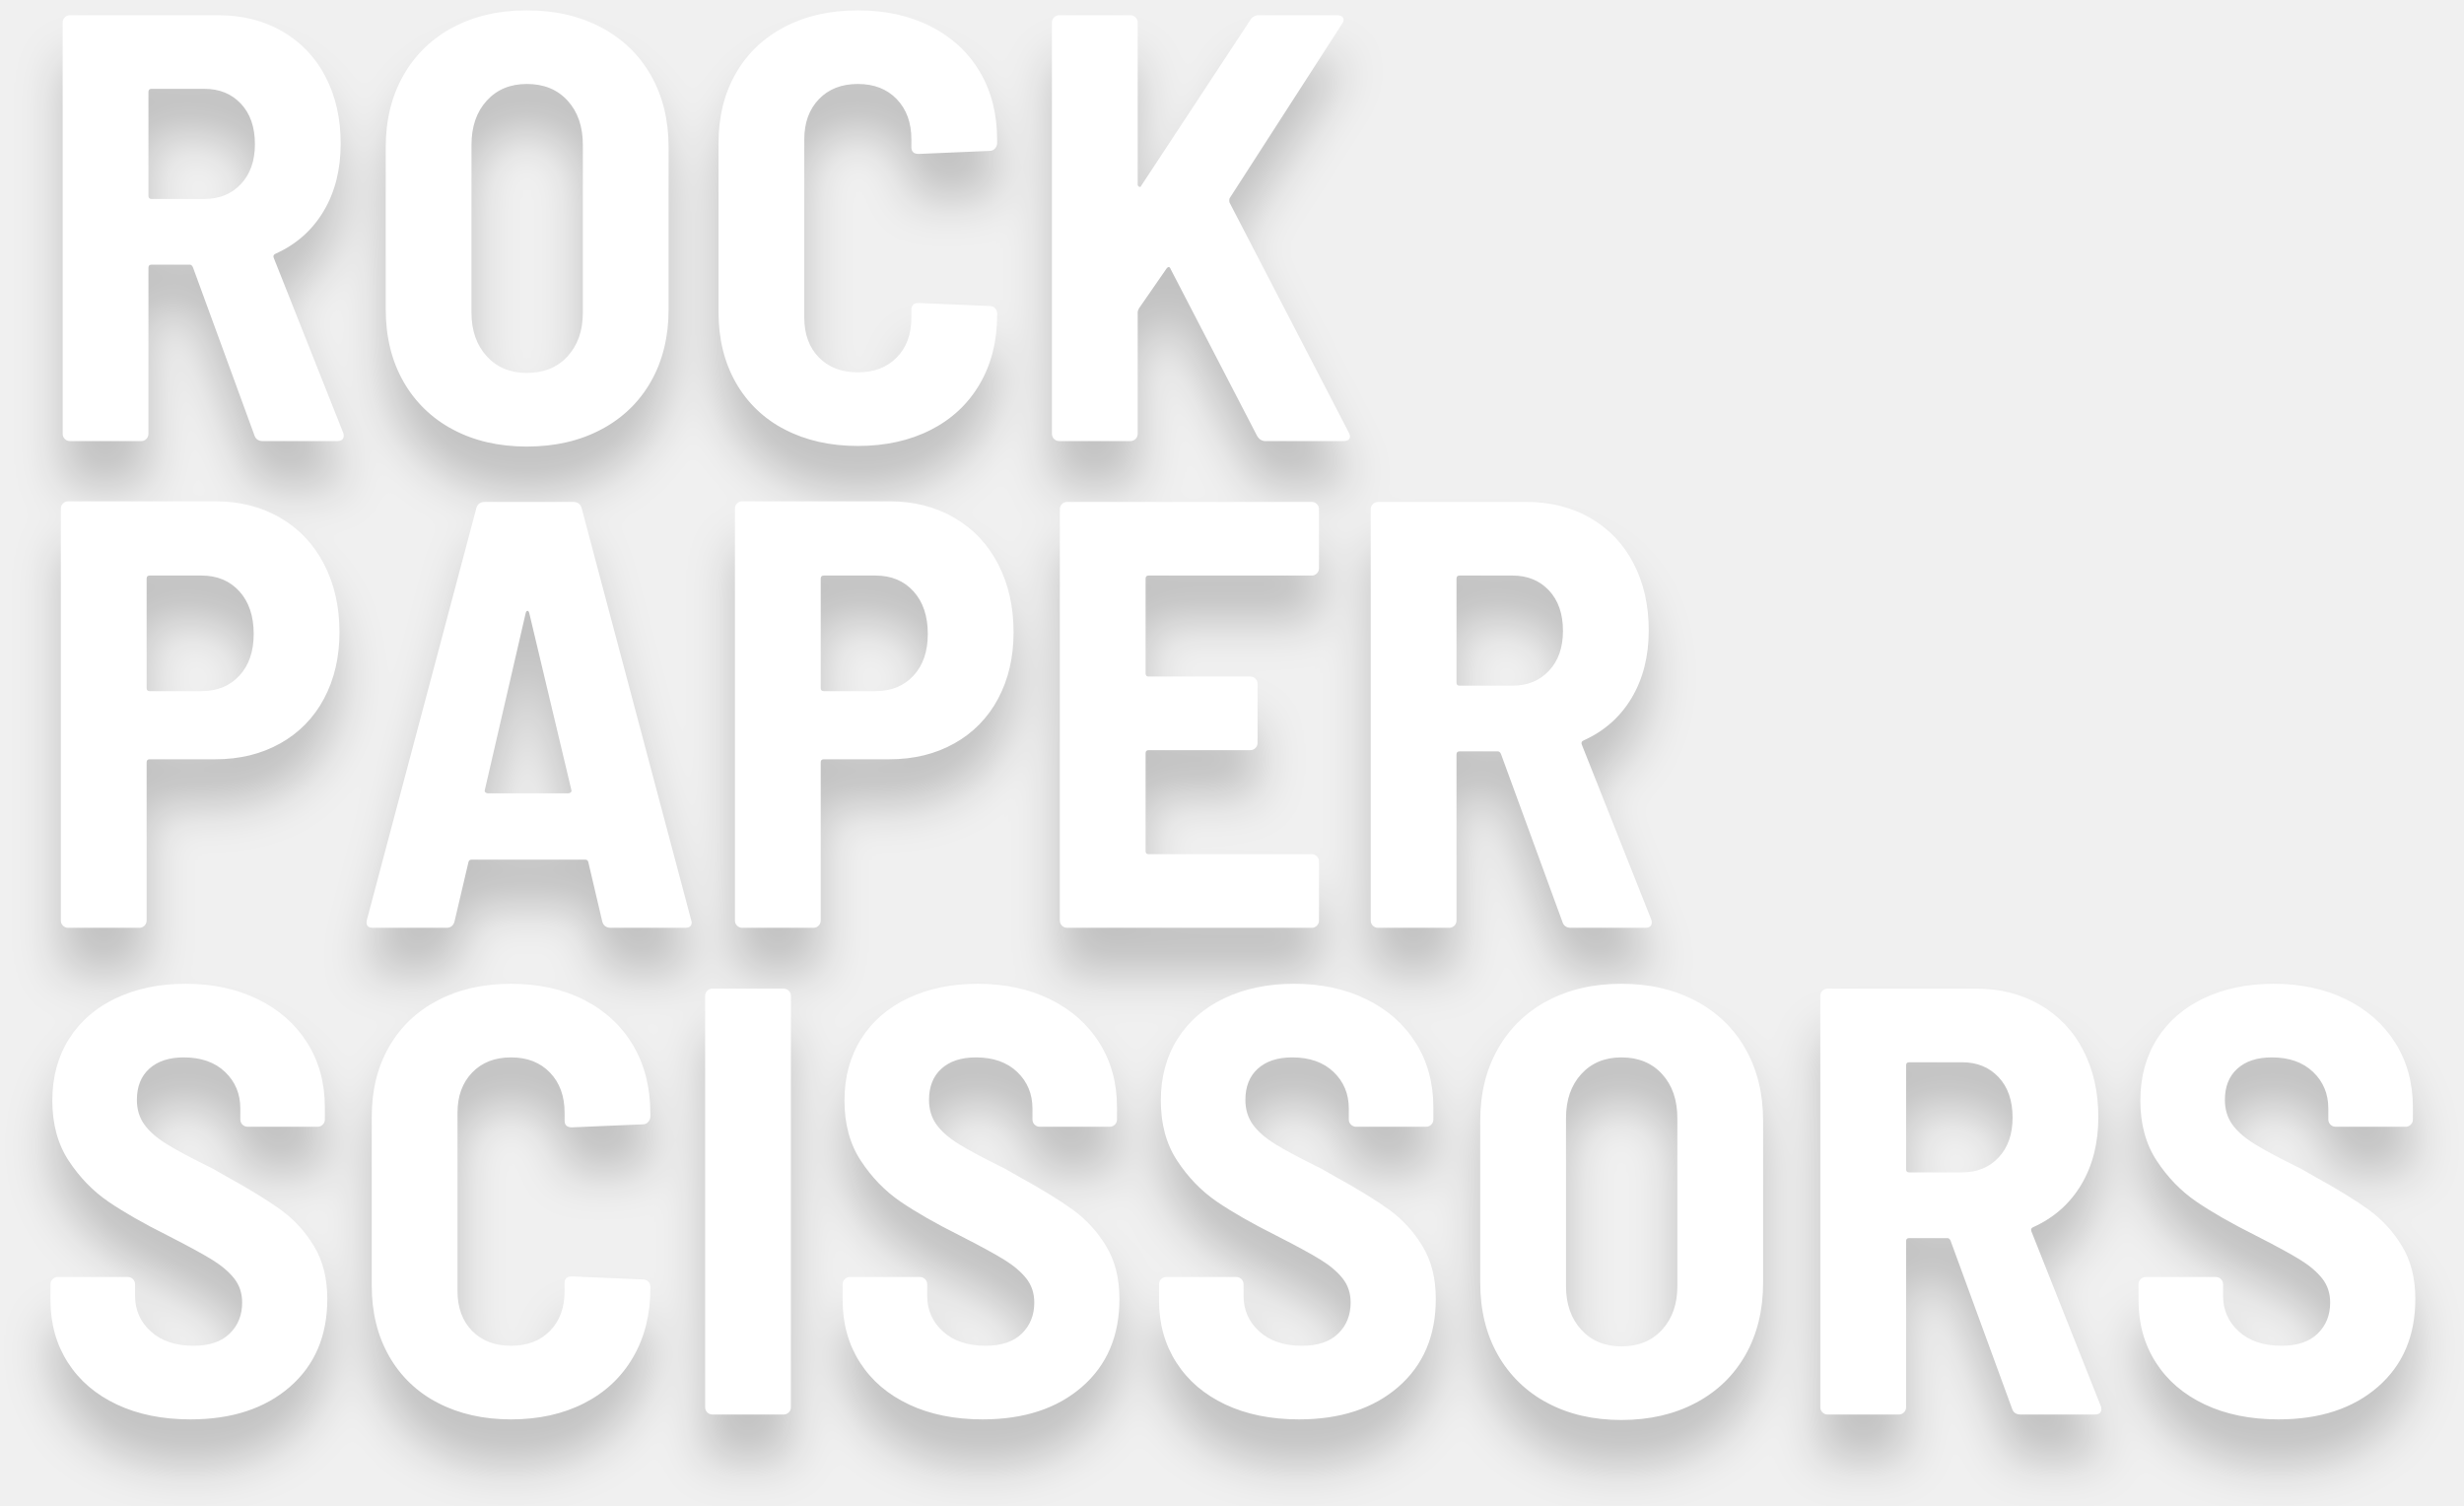
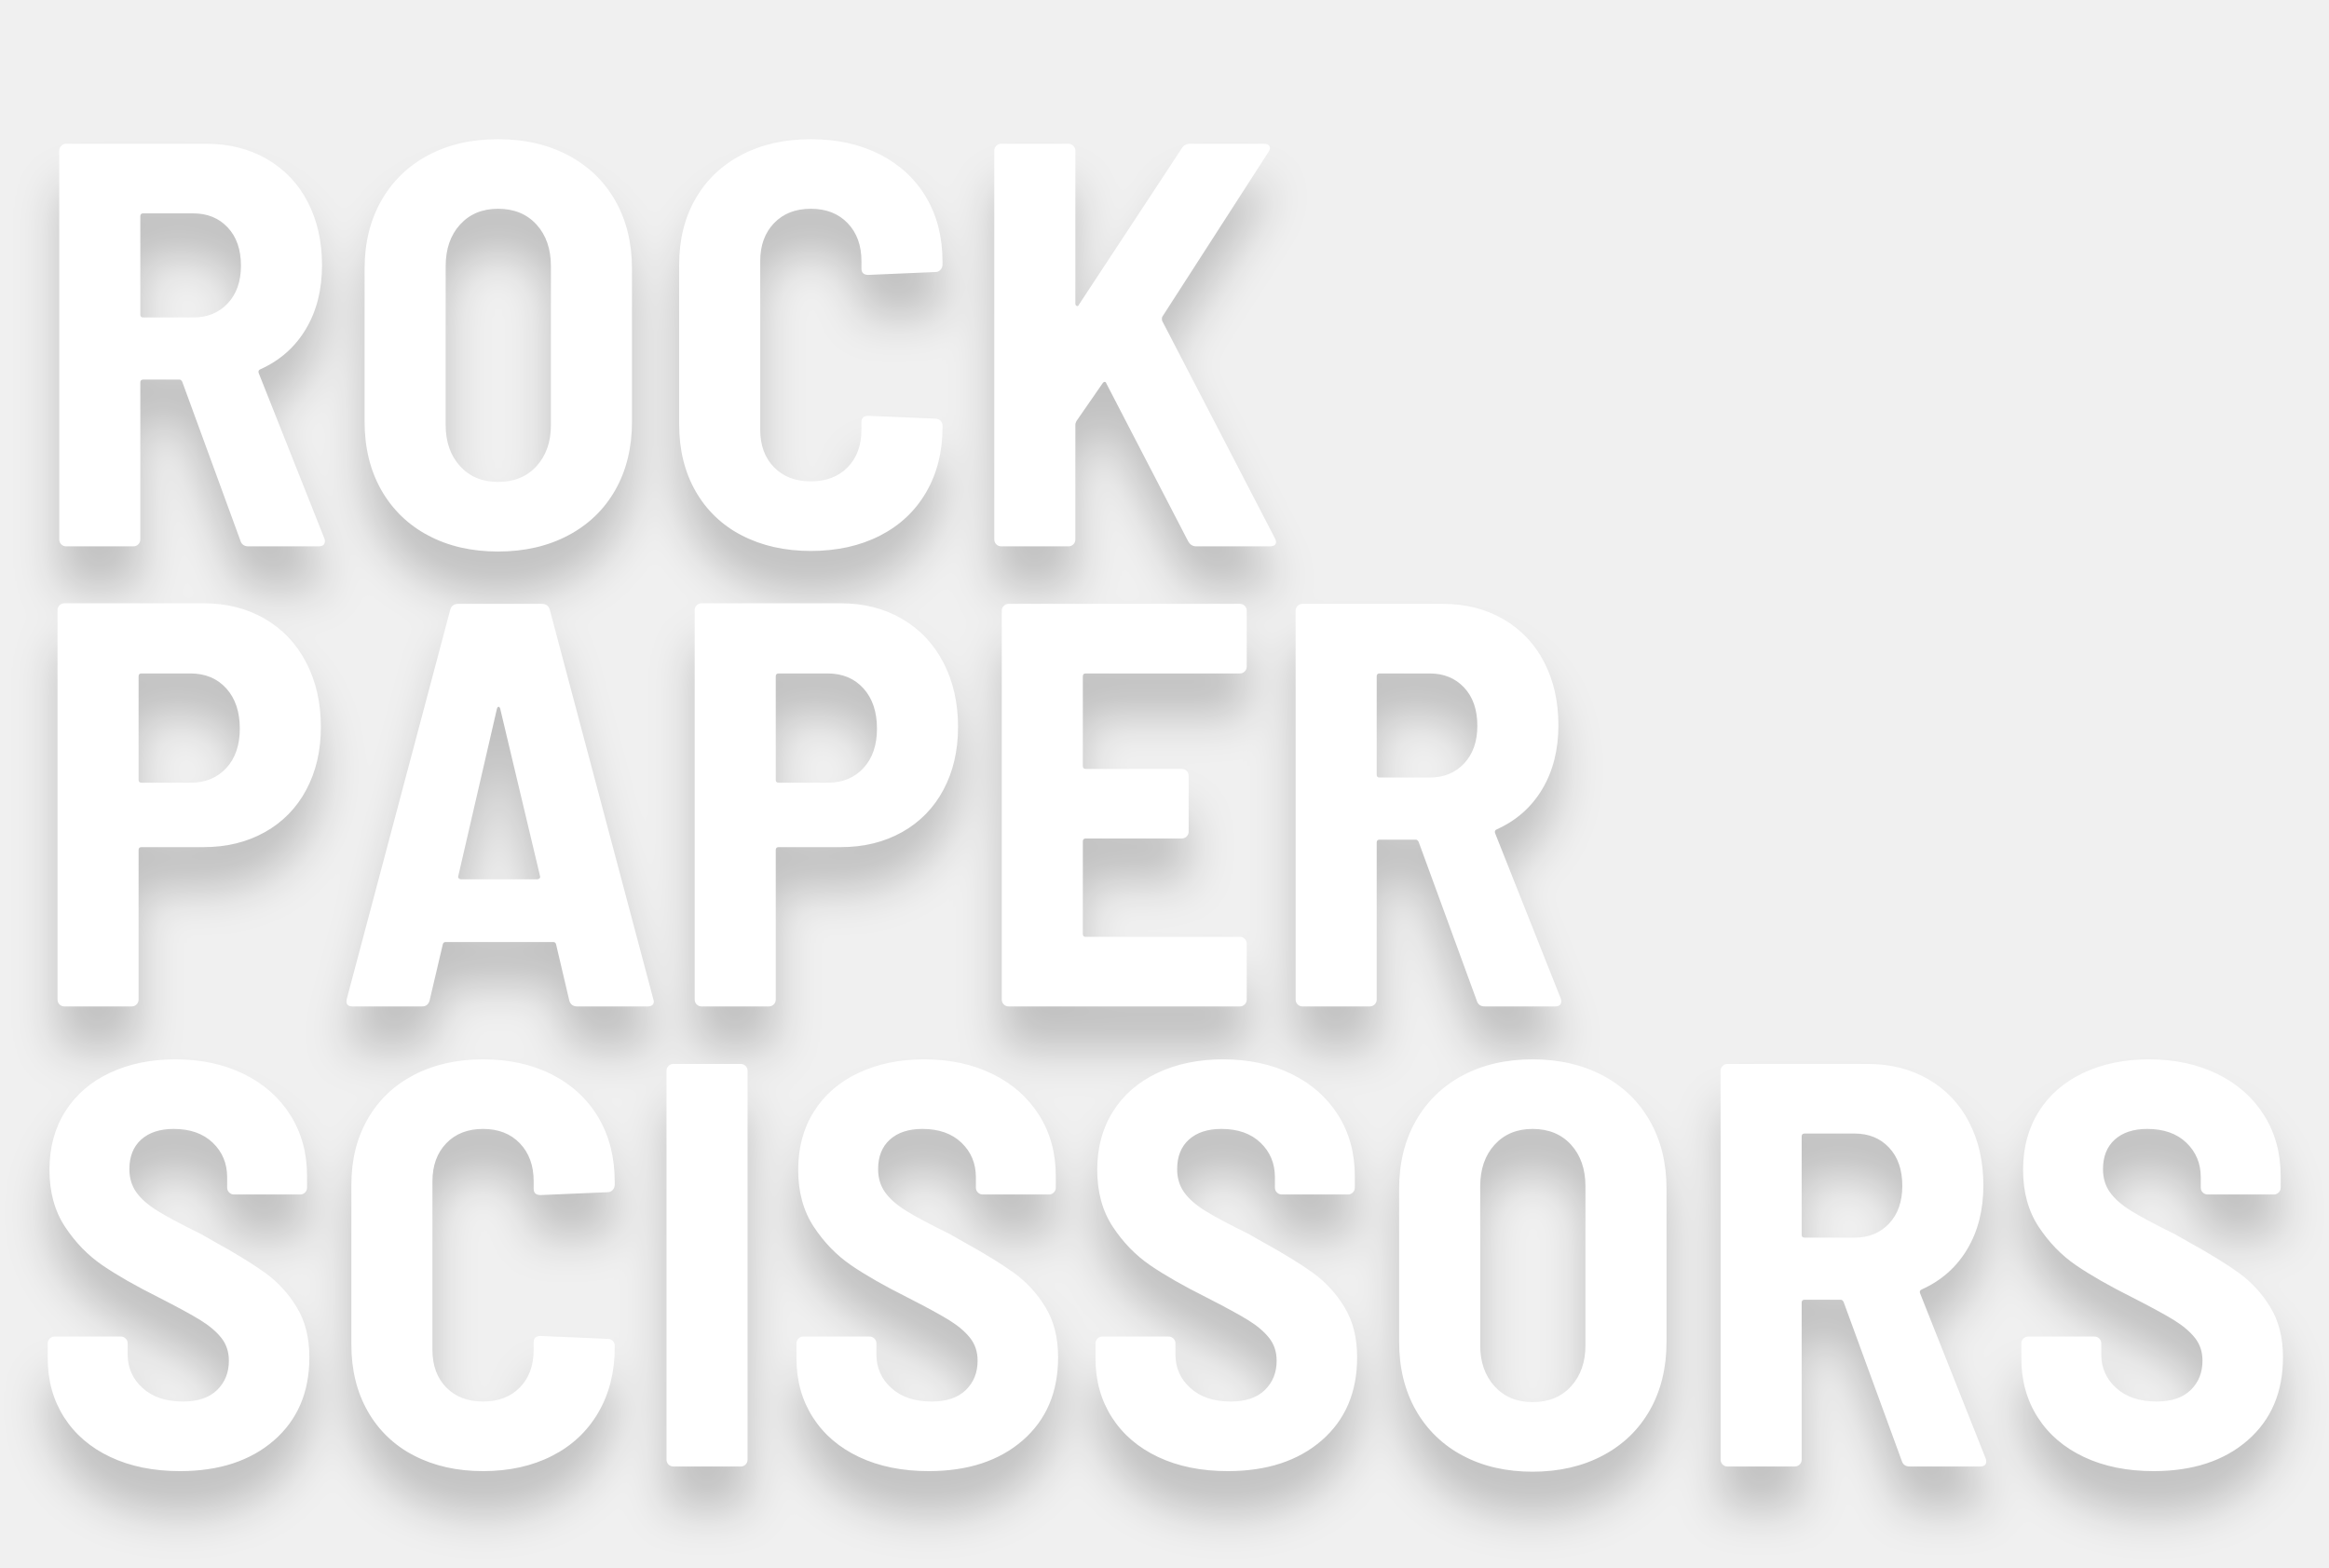
- <svg xmlns="http://www.w3.org/2000/svg" xmlns:xlink="http://www.w3.org/1999/xlink" width="162" height="99">
+ <svg xmlns="http://www.w3.org/2000/svg" xmlns:xlink="http://www.w3.org/1999/xlink" width="162" height="109">
  <defs>
    <filter id="a" width="107.7%" height="112.9%" x="-3.9%" y="-3.2%" filterUnits="objectBoundingBox">
      <feOffset dy="3" in="SourceAlpha" result="shadowOffsetOuter1" />
      <feGaussianBlur in="shadowOffsetOuter1" result="shadowBlurOuter1" stdDeviation="1.5" />
      <feColorMatrix in="shadowBlurOuter1" values="0 0 0 0 0 0 0 0 0 0 0 0 0 0 0 0 0 0 0.197 0" />
    </filter>
    <path id="b" d="M39.28 56a.463.463 0 00.34-.14.463.463 0 00.14-.34V44.6c0-.133.067-.2.2-.2h2.52c.08 0 .147.053.2.16l4.04 11.04c.08.267.267.4.56.4h4.88c.293 0 .44-.12.44-.36a.445.445 0 00-.04-.2L48 43.96c-.053-.133-.013-.227.12-.28 1.36-.613 2.413-1.547 3.16-2.8.747-1.253 1.12-2.733 1.12-4.44 0-1.653-.333-3.12-1-4.4a7.203 7.203 0 00-2.84-2.98c-1.227-.707-2.627-1.06-4.2-1.06H34.6a.463.463 0 00-.34.14.463.463 0 00-.14.34v27.04c0 .133.047.247.14.34.093.093.207.14.34.14h4.68zm4.16-15.92h-3.48c-.133 0-.2-.067-.2-.2v-6.84c0-.133.067-.2.2-.2h3.48c.987 0 1.787.327 2.4.98s.92 1.54.92 2.66c0 1.093-.307 1.967-.92 2.62s-1.413.98-2.4.98zm21.2 16.28c1.84 0 3.467-.373 4.88-1.12 1.413-.747 2.507-1.8 3.28-3.16.773-1.36 1.16-2.947 1.16-4.76V36.68c0-1.787-.387-3.36-1.16-4.72-.773-1.36-1.867-2.413-3.28-3.16-1.413-.747-3.04-1.12-4.88-1.12-1.84 0-3.46.373-4.86 1.12a8.003 8.003 0 00-3.26 3.16c-.773 1.36-1.16 2.933-1.16 4.72v10.64c0 1.813.387 3.4 1.16 4.76a8.003 8.003 0 003.26 3.16c1.4.747 3.02 1.12 4.86 1.12zm0-4.84c-1.093 0-1.973-.367-2.64-1.1-.667-.733-1-1.687-1-2.86V36.52c0-1.2.333-2.167 1-2.9.667-.733 1.547-1.1 2.64-1.1 1.12 0 2.013.367 2.68 1.1.667.733 1 1.7 1 2.9v11.04c0 1.173-.333 2.127-1 2.86-.667.733-1.56 1.1-2.68 1.1zm21.76 4.8c1.813 0 3.413-.353 4.8-1.06 1.387-.707 2.46-1.713 3.22-3.02.76-1.307 1.14-2.813 1.14-4.52v-.12a.463.463 0 00-.14-.34.463.463 0 00-.34-.14l-4.68-.2c-.32 0-.48.147-.48.44v.52c0 1.093-.32 1.967-.96 2.62-.64.653-1.493.98-2.56.98s-1.92-.327-2.56-.98c-.64-.653-.96-1.527-.96-2.62V36.16c0-1.093.32-1.973.96-2.64.64-.667 1.493-1 2.56-1s1.92.333 2.56 1c.64.667.96 1.547.96 2.64v.52c0 .293.16.44.48.44l4.68-.2a.436.436 0 00.34-.16.533.533 0 00.14-.36v-.2c0-1.707-.38-3.2-1.14-4.48-.76-1.28-1.833-2.273-3.22-2.98-1.387-.707-2.987-1.06-4.8-1.06-1.813 0-3.413.36-4.8 1.08-1.387.72-2.46 1.74-3.22 3.06-.76 1.32-1.14 2.847-1.14 4.58v11.12c0 1.76.38 3.307 1.14 4.64a7.716 7.716 0 003.22 3.08c1.387.72 2.987 1.08 4.8 1.08zm17.92-.32a.463.463 0 00.34-.14.463.463 0 00.14-.34v-8c0-.053.027-.133.08-.24l1.8-2.6c.053-.08.107-.12.16-.12.053 0 .093.04.12.12l5.68 10.96c.133.24.32.36.56.36h5.12c.293 0 .44-.107.44-.32a.614.614 0 00-.08-.24l-7.84-15.12a.498.498 0 010-.28l7.4-11.48c.107-.16.127-.293.06-.4-.067-.107-.193-.16-.38-.16h-5.16a.627.627 0 00-.56.32l-7.16 10.88c-.027.08-.073.107-.14.08-.067-.027-.1-.08-.1-.16V28.48a.463.463 0 00-.14-.34.463.463 0 00-.34-.14h-4.68a.463.463 0 00-.34.14.463.463 0 00-.14.34v27.04c0 .133.047.247.14.34.093.093.207.14.34.14h4.68zM39.16 88a.463.463 0 00.34-.14.463.463 0 00.14-.34v-10.4c0-.133.067-.2.2-.2h4.32c1.6 0 3.02-.347 4.26-1.04a7.197 7.197 0 002.88-2.94c.68-1.267 1.02-2.727 1.02-4.38 0-1.68-.34-3.173-1.02-4.48-.68-1.307-1.64-2.32-2.88-3.04-1.24-.72-2.66-1.08-4.26-1.08h-9.68a.463.463 0 00-.34.14.463.463 0 00-.14.34v27.08c0 .133.047.247.14.34.093.093.207.14.34.14h4.68zm4.08-15.56h-3.4c-.133 0-.2-.067-.2-.2v-7.2c0-.133.067-.2.2-.2h3.4c1.04 0 1.873.347 2.5 1.04.627.693.94 1.627.94 2.8 0 1.147-.313 2.06-.94 2.74-.627.68-1.46 1.02-2.5 1.02zM59.36 88c.267 0 .44-.133.52-.4l.92-3.92c.027-.107.093-.16.2-.16h7.48c.107 0 .173.053.2.16l.92 3.92c.08.267.267.4.56.4h4.88c.293 0 .44-.12.44-.36l-.04-.16-7.2-27.08c-.08-.267-.267-.4-.56-.4h-5.8c-.293 0-.48.133-.56.4l-7.2 27.08c-.08.347.053.52.4.52h4.84zm8-8.84h-5.28a.266.266 0 01-.16-.06c-.053-.04-.067-.1-.04-.18l2.68-11.6c.027-.107.067-.16.12-.16.053 0 .093.053.12.16l2.76 11.6c.027.08.013.14-.04.18a.266.266 0 01-.16.06zM83.48 88a.463.463 0 00.34-.14.463.463 0 00.14-.34v-10.4c0-.133.067-.2.2-.2h4.32c1.6 0 3.02-.347 4.26-1.04a7.197 7.197 0 002.88-2.94c.68-1.267 1.02-2.727 1.02-4.38 0-1.68-.34-3.173-1.02-4.48-.68-1.307-1.64-2.32-2.88-3.04-1.24-.72-2.66-1.08-4.26-1.08H78.8a.463.463 0 00-.34.14.463.463 0 00-.14.34v27.08c0 .133.047.247.14.34.093.093.207.14.34.14h4.68zm4.08-15.56h-3.4c-.133 0-.2-.067-.2-.2v-7.2c0-.133.067-.2.2-.2h3.4c1.04 0 1.873.347 2.5 1.04.627.693.94 1.627.94 2.8 0 1.147-.313 2.06-.94 2.74-.627.68-1.46 1.02-2.5 1.02zM116.24 88a.463.463 0 00.34-.14.463.463 0 00.14-.34v-3.88a.463.463 0 00-.14-.34.463.463 0 00-.34-.14h-10.72c-.133 0-.2-.067-.2-.2v-6.44c0-.133.067-.2.2-.2h6.68a.463.463 0 00.34-.14.463.463 0 00.14-.34v-3.88a.463.463 0 00-.14-.34.463.463 0 00-.34-.14h-6.68c-.133 0-.2-.067-.2-.2v-6.24c0-.133.067-.2.2-.2h10.72a.463.463 0 00.34-.14.463.463 0 00.14-.34v-3.88a.463.463 0 00-.14-.34.463.463 0 00-.34-.14h-16.08a.463.463 0 00-.34.14.463.463 0 00-.14.34v27.04c0 .133.047.247.14.34.093.093.207.14.34.14h16.08zm9.04 0a.463.463 0 00.34-.14.463.463 0 00.14-.34V76.6c0-.133.067-.2.2-.2h2.52c.08 0 .147.053.2.16l4.04 11.04c.08.267.267.4.56.4h4.88c.293 0 .44-.12.44-.36a.445.445 0 00-.04-.2L134 75.96c-.053-.133-.013-.227.12-.28 1.36-.613 2.413-1.547 3.16-2.8.747-1.253 1.12-2.733 1.12-4.44 0-1.653-.333-3.12-1-4.4a7.203 7.203 0 00-2.84-2.98c-1.227-.707-2.627-1.06-4.2-1.06h-9.76a.463.463 0 00-.34.14.463.463 0 00-.14.34v27.04c0 .133.047.247.14.34.093.093.207.14.34.14h4.68zm4.16-15.92h-3.48c-.133 0-.2-.067-.2-.2v-6.84c0-.133.067-.2.2-.2h3.48c.987 0 1.787.327 2.4.98s.92 1.54.92 2.66c0 1.093-.307 1.967-.92 2.62s-1.413.98-2.4.98zm-86.92 48.24c2.72 0 4.9-.713 6.54-2.14 1.64-1.427 2.46-3.353 2.46-5.78 0-1.36-.293-2.52-.88-3.48a8.124 8.124 0 00-2.18-2.38c-.867-.627-2.073-1.367-3.62-2.22l-.84-.48c-1.36-.667-2.373-1.207-3.04-1.62-.667-.413-1.16-.847-1.48-1.3-.32-.453-.48-.987-.48-1.6 0-.88.273-1.567.82-2.06.547-.493 1.3-.74 2.26-.74 1.147 0 2.053.32 2.72.96.667.64 1 1.44 1 2.4v.72c0 .133.047.247.14.34.093.093.207.14.34.14h4.6a.463.463 0 00.34-.14.463.463 0 00.14-.34v-.8c0-1.6-.387-3.013-1.16-4.24-.773-1.227-1.853-2.18-3.24-2.86-1.387-.68-2.973-1.02-4.76-1.02-1.707 0-3.227.313-4.56.94-1.333.627-2.367 1.52-3.1 2.68-.733 1.16-1.1 2.513-1.1 4.06 0 1.547.36 2.867 1.08 3.96.72 1.093 1.587 1.987 2.6 2.68 1.013.693 2.32 1.44 3.92 2.24 1.307.667 2.273 1.193 2.9 1.58.627.387 1.113.8 1.46 1.24.347.44.52.967.52 1.58 0 .827-.273 1.507-.82 2.04-.547.533-1.34.8-2.38.8-1.173 0-2.107-.313-2.8-.94-.693-.627-1.04-1.407-1.04-2.34v-.76a.463.463 0 00-.14-.34.463.463 0 00-.34-.14h-4.6a.463.463 0 00-.34.14.463.463 0 00-.14.34v1.04c0 1.547.38 2.913 1.14 4.1.76 1.187 1.833 2.107 3.22 2.76 1.387.653 3 .98 4.84.98zm21.08 0c1.813 0 3.413-.353 4.8-1.06 1.387-.707 2.46-1.713 3.22-3.02.76-1.307 1.14-2.813 1.14-4.52v-.12a.463.463 0 00-.14-.34.463.463 0 00-.34-.14l-4.68-.2c-.32 0-.48.147-.48.44v.52c0 1.093-.32 1.967-.96 2.62-.64.653-1.493.98-2.56.98s-1.92-.327-2.56-.98c-.64-.653-.96-1.527-.96-2.62v-11.72c0-1.093.32-1.973.96-2.64.64-.667 1.493-1 2.56-1s1.92.333 2.56 1c.64.667.96 1.547.96 2.64v.52c0 .293.16.44.48.44l4.68-.2a.436.436 0 00.34-.16.533.533 0 00.14-.36v-.2c0-1.707-.38-3.2-1.14-4.48-.76-1.28-1.833-2.273-3.22-2.98-1.387-.707-2.987-1.06-4.8-1.06-1.813 0-3.413.36-4.8 1.08-1.387.72-2.46 1.74-3.22 3.06-.76 1.32-1.14 2.847-1.14 4.58v11.12c0 1.76.38 3.307 1.14 4.64a7.716 7.716 0 003.22 3.08c1.387.72 2.987 1.08 4.8 1.08zm17.92-.32a.463.463 0 00.34-.14.463.463 0 00.14-.34V92.48a.463.463 0 00-.14-.34.463.463 0 00-.34-.14h-4.68a.463.463 0 00-.34.14.463.463 0 00-.14.34v27.04c0 .133.047.247.14.34.093.093.207.14.34.14h4.68zm13.08.32c2.72 0 4.9-.713 6.54-2.14 1.64-1.427 2.46-3.353 2.46-5.78 0-1.36-.293-2.52-.88-3.48a8.124 8.124 0 00-2.18-2.38c-.867-.627-2.073-1.367-3.62-2.22l-.84-.48c-1.36-.667-2.373-1.207-3.04-1.62-.667-.413-1.16-.847-1.48-1.3-.32-.453-.48-.987-.48-1.6 0-.88.273-1.567.82-2.06.547-.493 1.3-.74 2.26-.74 1.147 0 2.053.32 2.72.96.667.64 1 1.44 1 2.4v.72c0 .133.047.247.14.34.093.093.207.14.34.14h4.6a.463.463 0 00.34-.14.463.463 0 00.14-.34v-.8c0-1.6-.387-3.013-1.16-4.24-.773-1.227-1.853-2.18-3.24-2.86-1.387-.68-2.973-1.02-4.76-1.02-1.707 0-3.227.313-4.56.94-1.333.627-2.367 1.52-3.1 2.68-.733 1.16-1.1 2.513-1.1 4.06 0 1.547.36 2.867 1.08 3.96.72 1.093 1.587 1.987 2.6 2.68 1.013.693 2.32 1.44 3.92 2.24 1.307.667 2.273 1.193 2.9 1.58.627.387 1.113.8 1.46 1.24.347.44.52.967.52 1.58 0 .827-.273 1.507-.82 2.04-.547.533-1.34.8-2.38.8-1.173 0-2.107-.313-2.8-.94-.693-.627-1.04-1.407-1.04-2.34v-.76a.463.463 0 00-.14-.34.463.463 0 00-.34-.14h-4.6a.463.463 0 00-.34.14.463.463 0 00-.14.34v1.04c0 1.547.38 2.913 1.14 4.1.76 1.187 1.833 2.107 3.22 2.76 1.387.653 3 .98 4.84.98zm20.8 0c2.72 0 4.9-.713 6.54-2.14 1.64-1.427 2.46-3.353 2.46-5.78 0-1.36-.293-2.52-.88-3.48a8.124 8.124 0 00-2.18-2.38c-.867-.627-2.073-1.367-3.62-2.22l-.84-.48c-1.36-.667-2.373-1.207-3.04-1.62-.667-.413-1.16-.847-1.48-1.3-.32-.453-.48-.987-.48-1.6 0-.88.273-1.567.82-2.06.547-.493 1.3-.74 2.26-.74 1.147 0 2.053.32 2.72.96.667.64 1 1.44 1 2.4v.72c0 .133.047.247.14.34.093.093.207.14.34.14h4.6a.463.463 0 00.34-.14.463.463 0 00.14-.34v-.8c0-1.6-.387-3.013-1.16-4.24-.773-1.227-1.853-2.18-3.24-2.86-1.387-.68-2.973-1.02-4.76-1.02-1.707 0-3.227.313-4.56.94-1.333.627-2.367 1.52-3.1 2.68-.733 1.16-1.1 2.513-1.1 4.06 0 1.547.36 2.867 1.08 3.96.72 1.093 1.587 1.987 2.6 2.68 1.013.693 2.32 1.44 3.92 2.24 1.307.667 2.273 1.193 2.9 1.58.627.387 1.113.8 1.46 1.24.347.44.52.967.52 1.58 0 .827-.273 1.507-.82 2.04-.547.533-1.34.8-2.38.8-1.173 0-2.107-.313-2.8-.94-.693-.627-1.04-1.407-1.04-2.34v-.76a.463.463 0 00-.14-.34.463.463 0 00-.34-.14h-4.6a.463.463 0 00-.34.14.463.463 0 00-.14.34v1.04c0 1.547.38 2.913 1.14 4.1.76 1.187 1.833 2.107 3.22 2.76 1.387.653 3 .98 4.84.98zm21.2.04c1.84 0 3.467-.373 4.88-1.12 1.413-.747 2.507-1.8 3.28-3.16.773-1.36 1.16-2.947 1.16-4.76v-10.64c0-1.787-.387-3.36-1.16-4.72-.773-1.36-1.867-2.413-3.28-3.16-1.413-.747-3.04-1.12-4.88-1.12-1.84 0-3.46.373-4.86 1.12a8.003 8.003 0 00-3.26 3.16c-.773 1.36-1.16 2.933-1.16 4.72v10.64c0 1.813.387 3.4 1.16 4.76a8.003 8.003 0 003.26 3.16c1.4.747 3.02 1.12 4.86 1.12zm0-4.84c-1.093 0-1.973-.367-2.64-1.1-.667-.733-1-1.687-1-2.86v-11.04c0-1.2.333-2.167 1-2.9.667-.733 1.547-1.1 2.64-1.1 1.12 0 2.013.367 2.68 1.1.667.733 1 1.7 1 2.9v11.04c0 1.173-.333 2.127-1 2.86-.667.733-1.56 1.1-2.68 1.1zm18.24 4.48a.463.463 0 00.34-.14.463.463 0 00.14-.34V108.6c0-.133.067-.2.2-.2h2.52c.08 0 .147.053.2.16l4.04 11.04c.08.267.267.4.56.4h4.88c.293 0 .44-.12.44-.36a.445.445 0 00-.04-.2l-4.56-11.48c-.053-.133-.013-.227.12-.28 1.36-.613 2.413-1.547 3.16-2.8.747-1.253 1.12-2.733 1.12-4.44 0-1.653-.333-3.12-1-4.4a7.203 7.203 0 00-2.84-2.98c-1.227-.707-2.627-1.06-4.2-1.06h-9.76a.463.463 0 00-.34.14.463.463 0 00-.14.34v27.04c0 .133.047.247.14.34.093.093.207.14.34.14h4.68zm4.16-15.92h-3.48c-.133 0-.2-.067-.2-.2v-6.84c0-.133.067-.2.2-.2H159c.987 0 1.787.327 2.4.98s.92 1.54.92 2.66c0 1.093-.307 1.967-.92 2.62s-1.413.98-2.4.98zm20.8 16.24c2.72 0 4.9-.713 6.54-2.14 1.64-1.427 2.46-3.353 2.46-5.78 0-1.36-.293-2.52-.88-3.48a8.124 8.124 0 00-2.18-2.38c-.867-.627-2.073-1.367-3.62-2.22l-.84-.48c-1.36-.667-2.373-1.207-3.04-1.62-.667-.413-1.16-.847-1.48-1.3-.32-.453-.48-.987-.48-1.6 0-.88.273-1.567.82-2.06.547-.493 1.3-.74 2.26-.74 1.147 0 2.053.32 2.72.96.667.64 1 1.44 1 2.4v.72c0 .133.047.247.14.34.093.093.207.14.34.14h4.6a.463.463 0 00.34-.14.463.463 0 00.14-.34v-.8c0-1.6-.387-3.013-1.16-4.24-.773-1.227-1.853-2.18-3.24-2.86-1.387-.68-2.973-1.02-4.76-1.02-1.707 0-3.227.313-4.56.94-1.333.627-2.367 1.52-3.1 2.68-.733 1.16-1.1 2.513-1.1 4.06 0 1.547.36 2.867 1.08 3.96.72 1.093 1.587 1.987 2.6 2.68 1.013.693 2.32 1.44 3.92 2.24 1.307.667 2.273 1.193 2.9 1.58.627.387 1.113.8 1.46 1.24.347.44.52.967.52 1.58 0 .827-.273 1.507-.82 2.04-.547.533-1.34.8-2.38.8-1.173 0-2.107-.313-2.8-.94-.693-.627-1.04-1.407-1.04-2.34v-.76a.463.463 0 00-.14-.34.463.463 0 00-.34-.14h-4.6a.463.463 0 00-.34.14.463.463 0 00-.14.34v1.04c0 1.547.38 2.913 1.14 4.1.76 1.187 1.833 2.107 3.22 2.76 1.387.653 3 .98 4.84.98z" />
  </defs>
-   <g fill="none" transform="translate(-30 -27)">
+   <g fill="none" transform="translate(-30 -18)">
    <use fill="#000" filter="url(#a)" xlink:href="#b" />
    <use fill="#FFF" xlink:href="#b" />
  </g>
</svg>
